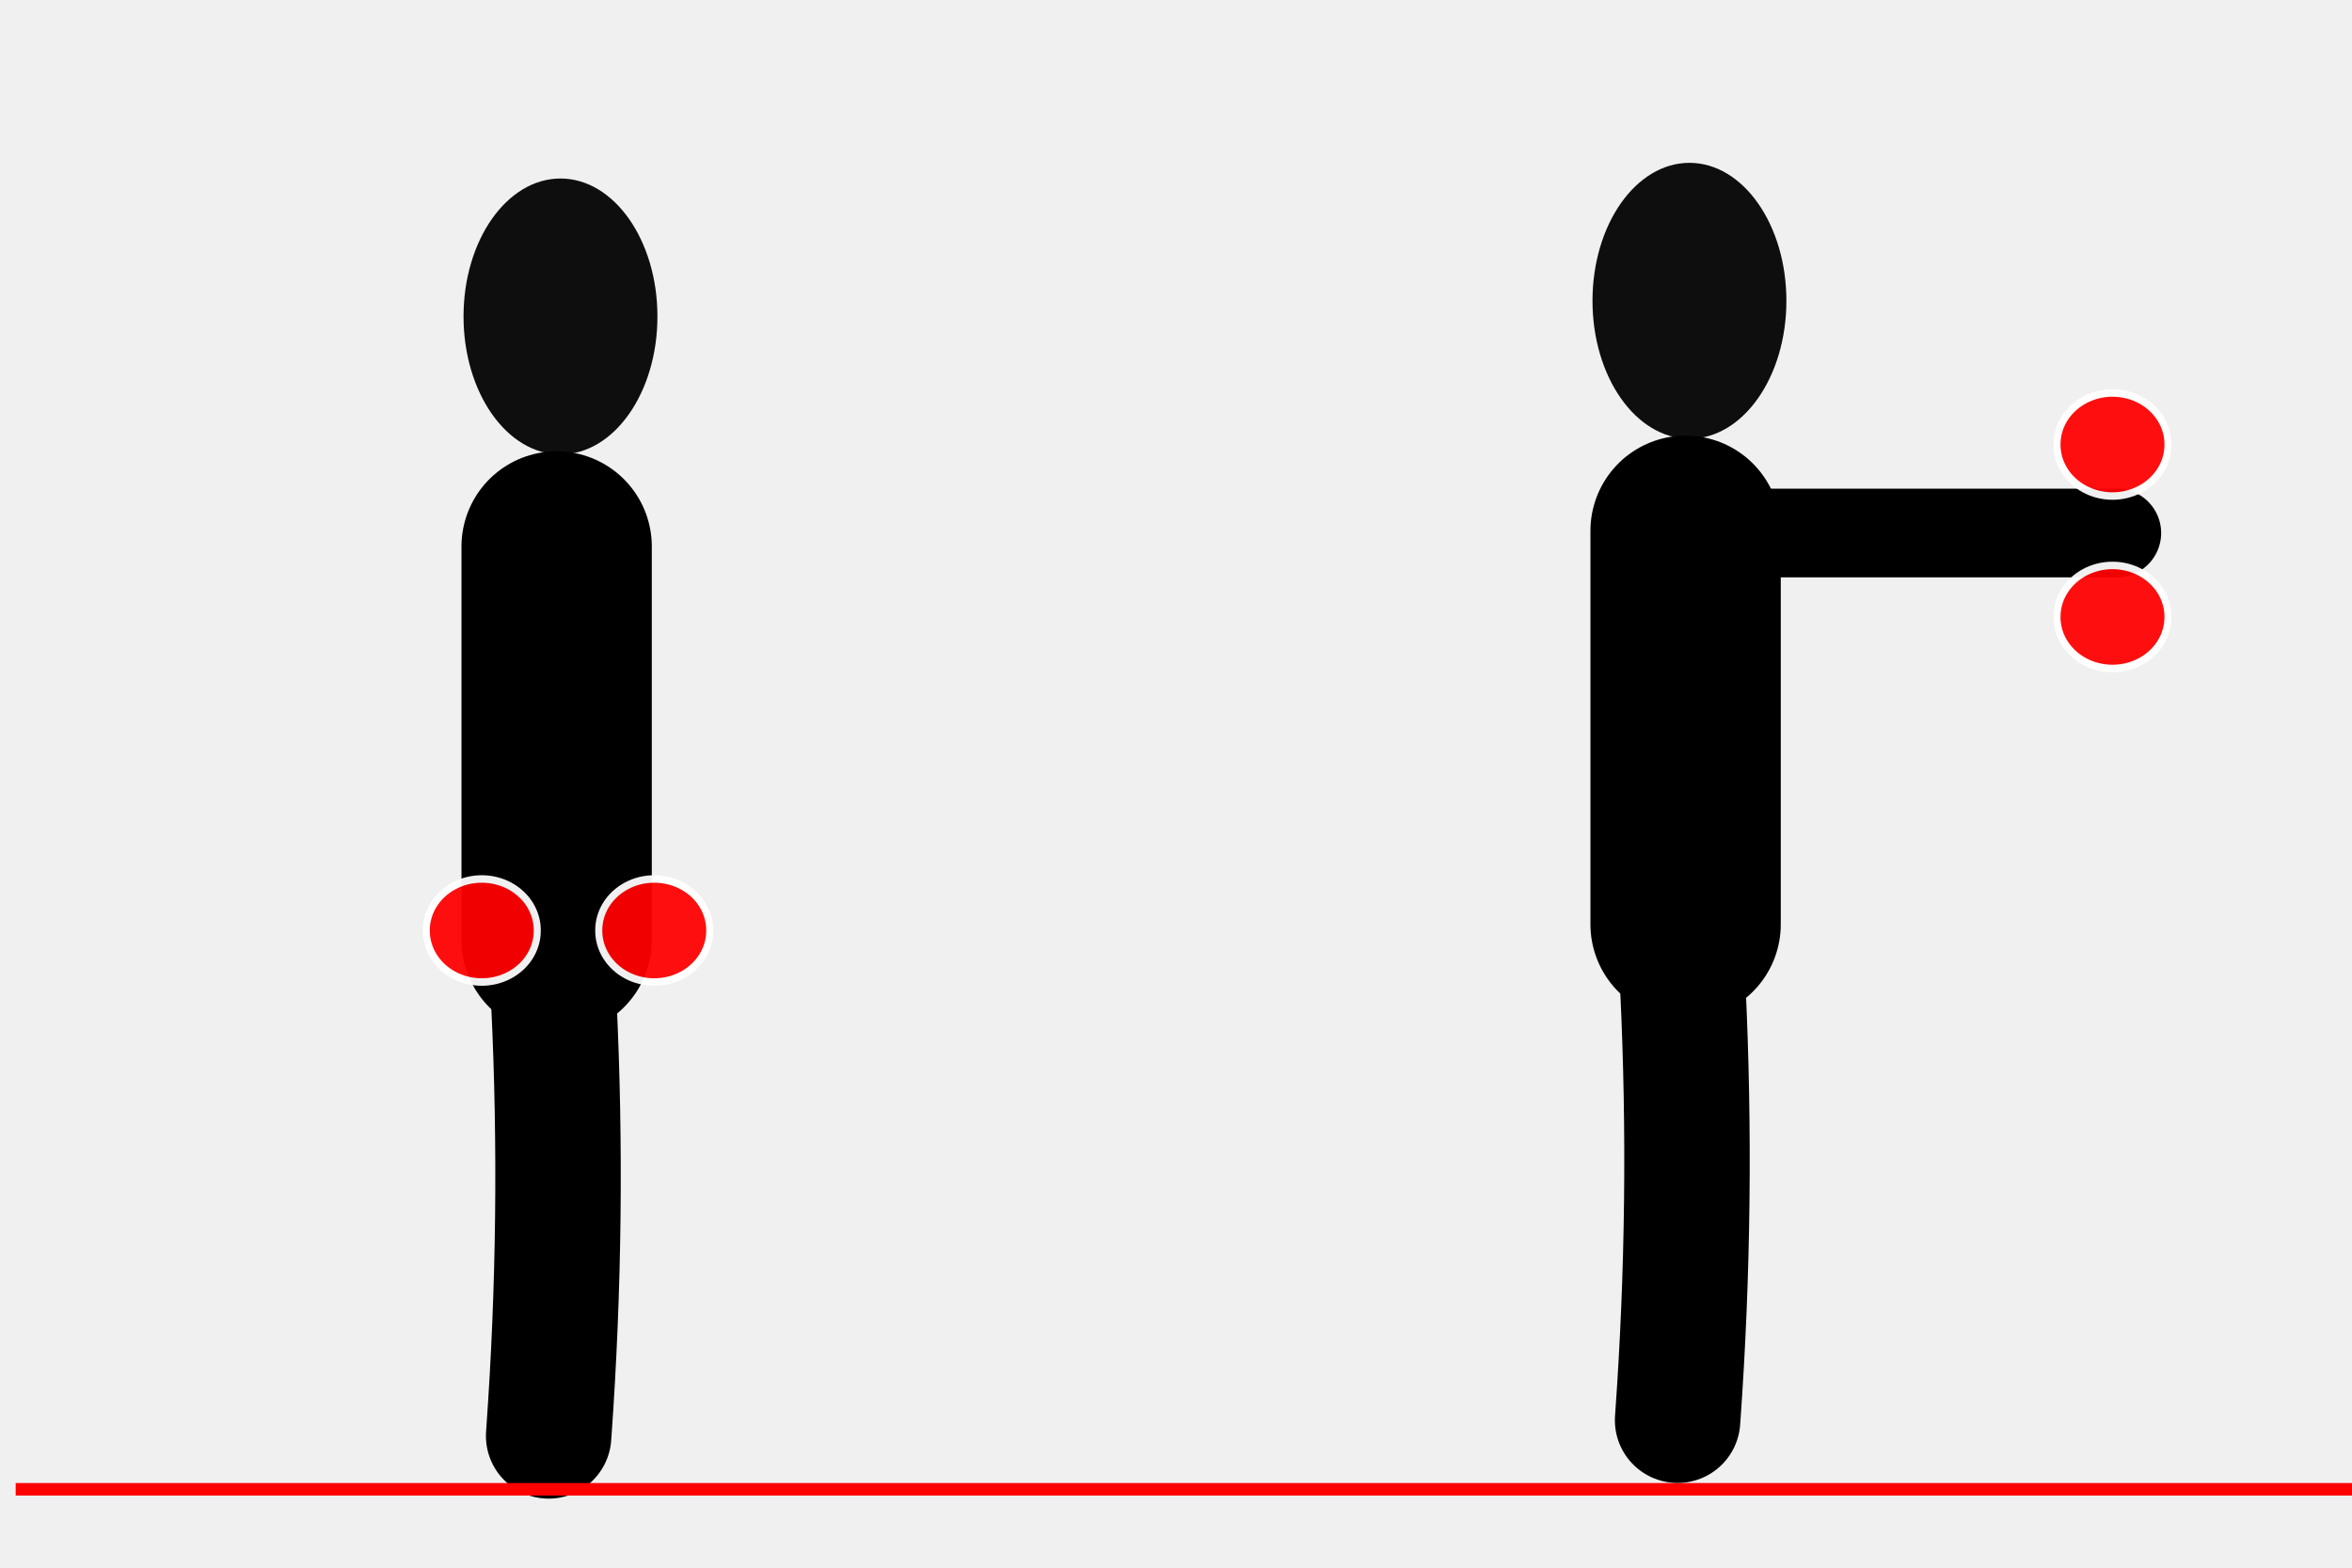
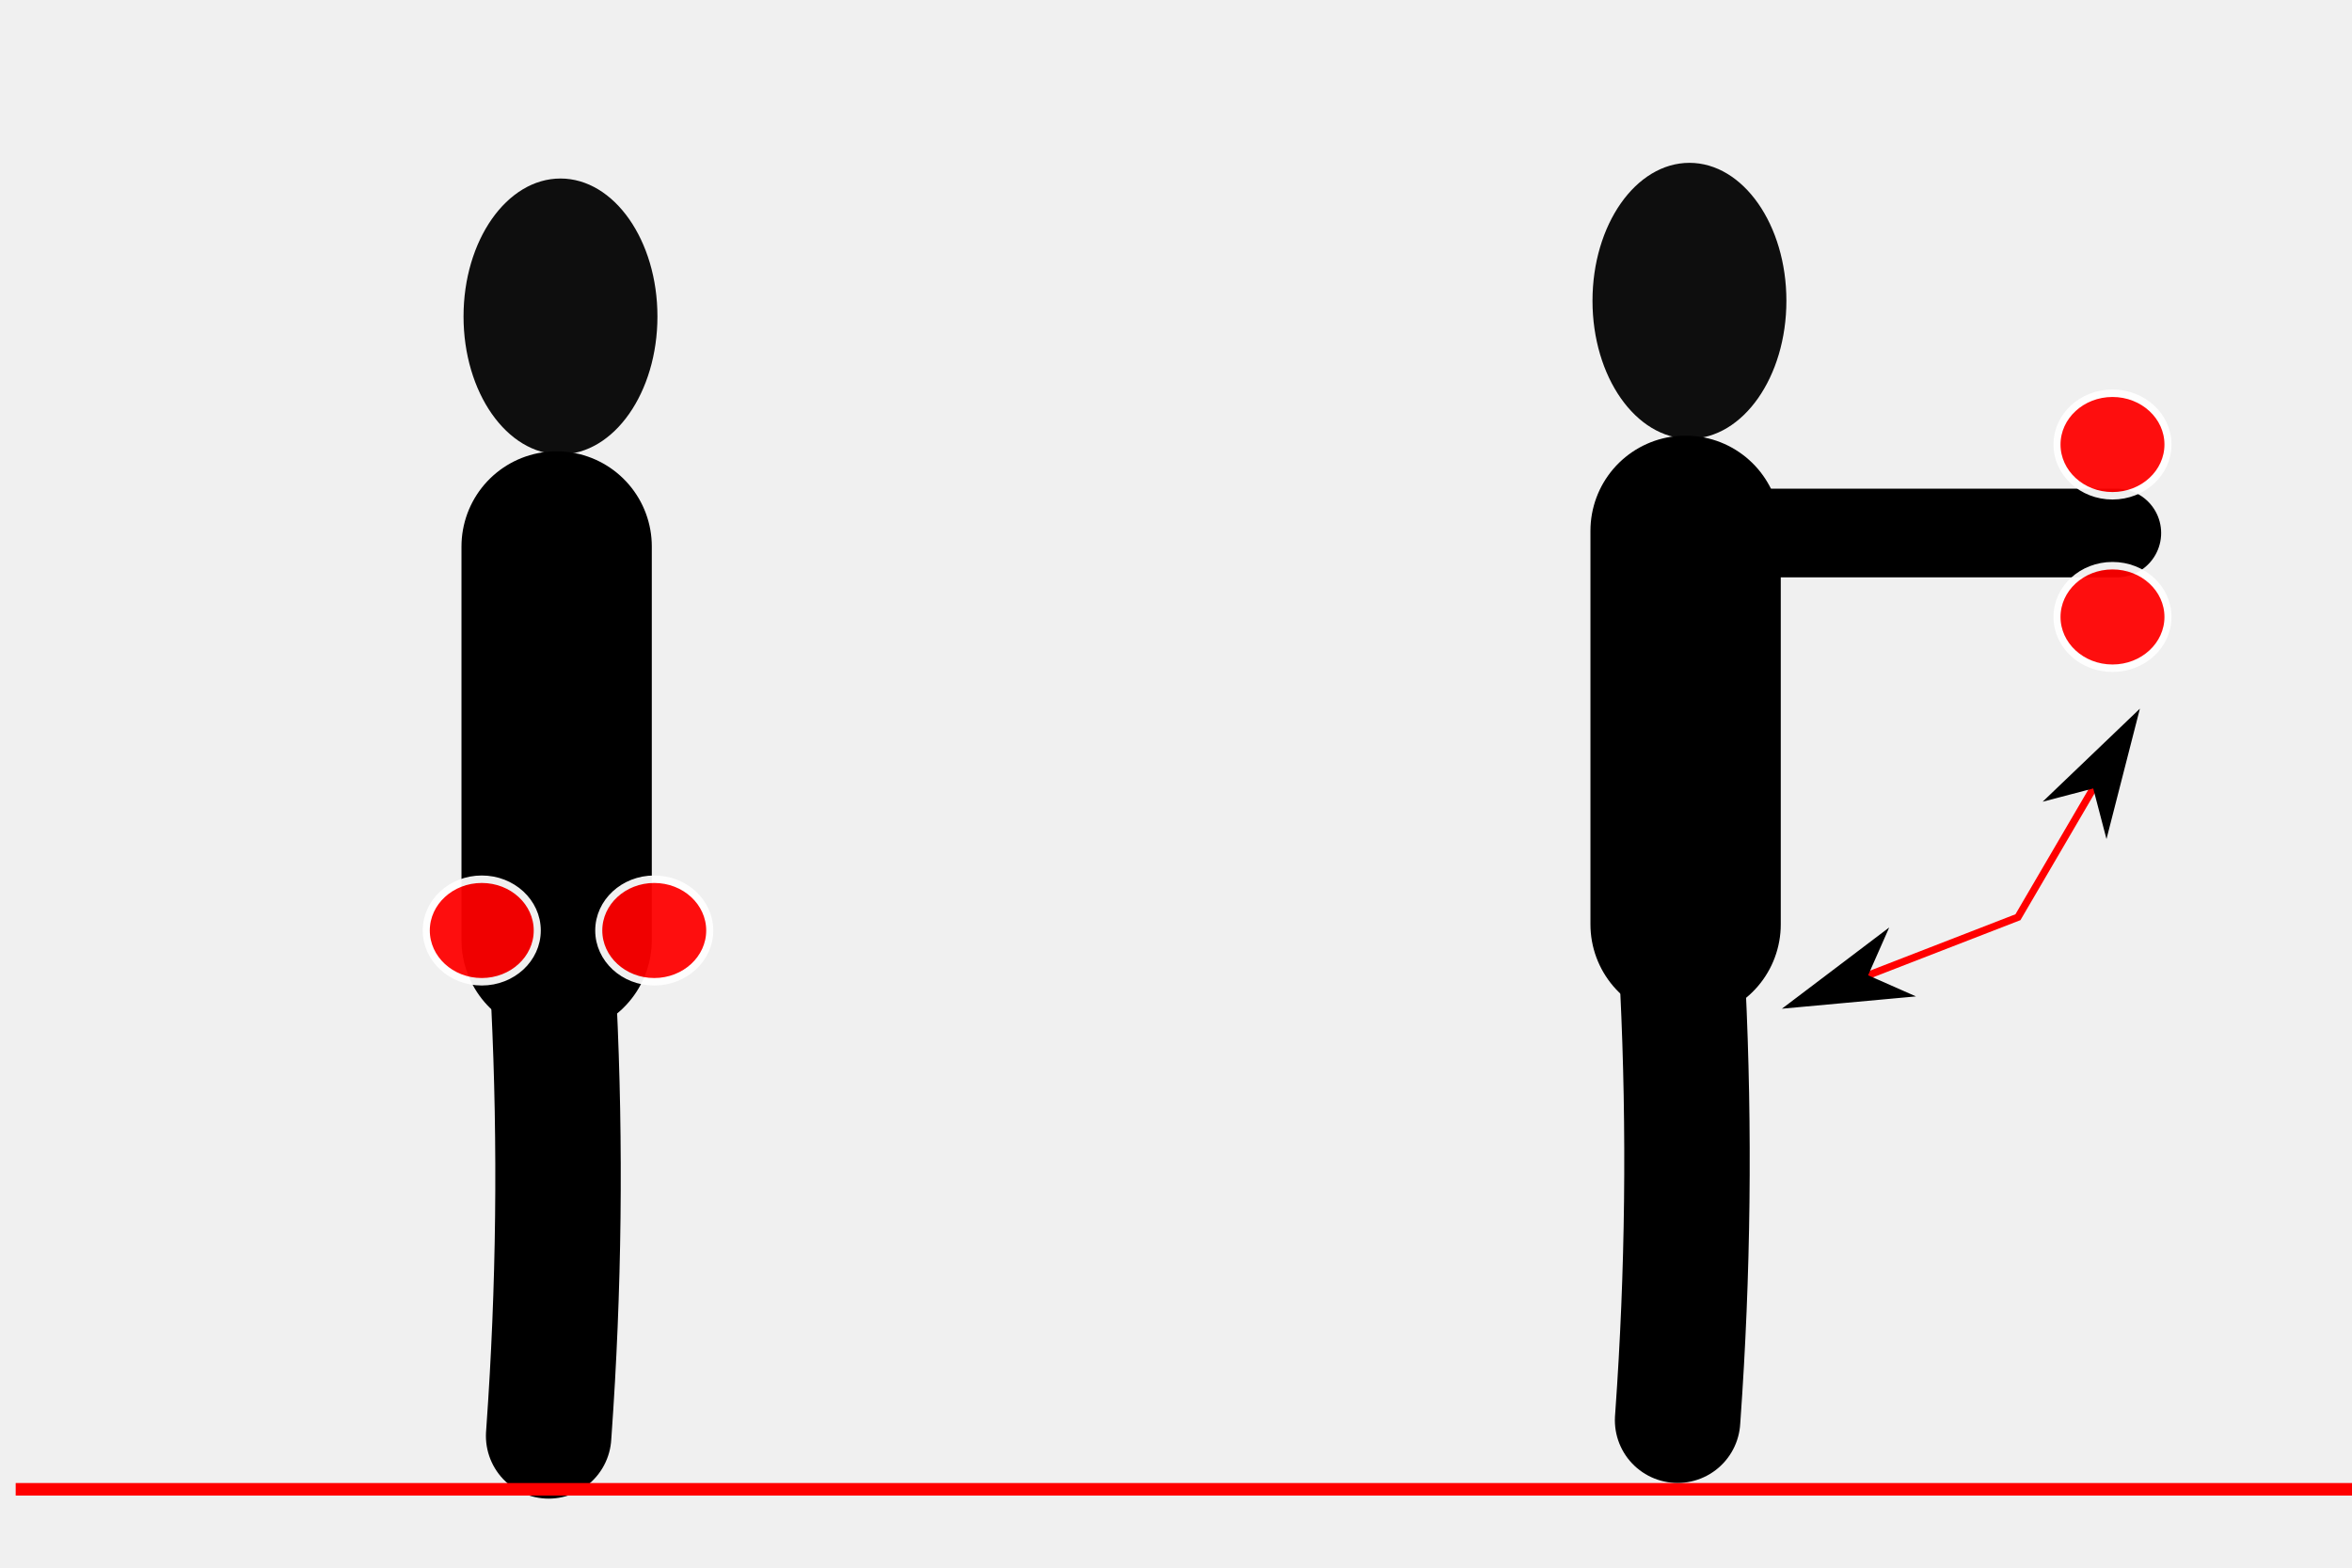
<svg xmlns="http://www.w3.org/2000/svg" width="300" height="200" id="svg4874" version="1.1">
  <defs id="defs4876">
-     </defs>
+     <marker orient="auto" refY="0" refX="0" id="Arrow1Lstart" style="overflow:visible">
+       <path id="path3910" d="M 0,0 5,-5 -12.5,0 5,5 0,0 z" style="fill-rule:evenodd;stroke:#000000;stroke-width:1pt" transform="matrix(0.8,0,0,0.8,10,0)" />
+     </marker>
+     <marker orient="auto" refY="0" refX="0" id="Arrow1Lend" style="overflow:visible">
+       <path id="path3913" d="M 0,0 5,-5 -12.5,0 5,5 0,0 z" style="fill-rule:evenodd;stroke:#000000;stroke-width:1pt" transform="matrix(-0.8,0,0,-0.8,-10,0)" />
+     </marker>
+   </defs>
  <g id="layer1" transform="translate(0,-852.3622)">
    <path style="opacity:0.94;fill:#000000;fill-opacity:1;stroke:#000000;stroke-width:25;stroke-linecap:round;stroke-linejoin:round;stroke-miterlimit:4;stroke-opacity:1;stroke-dasharray:none" id="path3767" d="m 437.143,330.934 c 0,52.862 -41.574,95.714 -92.857,95.714 -51.284,0 -92.857,-42.853 -92.857,-95.714 0,-52.862 41.574,-95.714 92.857,-95.714 51.284,0 92.857,42.853 92.857,95.714 z" transform="matrix(0.1173728,0,0,0.1626298,31.08066,838.9152)" />
    <path style="fill:#e67310;fill-opacity:1;stroke:#000000;stroke-width:16;stroke-linecap:round;stroke-linejoin:miter;stroke-miterlimit:4;stroke-opacity:1;stroke-dasharray:none" d="m 70.648,980.308 c 0.877,18.218 0.667,36.488 -0.629,54.68 -0.013,0.188 -0.027,0.375 -0.04,0.563" id="path4475-4" />
    <path style="fill:none;stroke:#000000;stroke-width:24.276;stroke-linecap:round;stroke-linejoin:miter;stroke-miterlimit:4;stroke-opacity:1;stroke-dasharray:none" d="m 71,922.078 c 0,50.211 0,50.211 0,50.211" id="path4083-1" />
    <path style="fill:#ff0000;fill-opacity:1;stroke:#ff0000;stroke-width:1.6;stroke-linecap:butt;stroke-linejoin:miter;stroke-miterlimit:4;stroke-opacity:1;stroke-dasharray:none" d="m 2,1042.362 300,0" id="path4499" />
-     <path style="opacity:0.94;fill:#000000;fill-opacity:1;stroke:#000000;stroke-width:25;stroke-linecap:round;stroke-linejoin:round;stroke-miterlimit:4;stroke-opacity:1;stroke-dasharray:none" id="path3767-3" d="m 437.143,330.934 a 92.857,95.714 0 1 1 -185.714,0 92.857,95.714 0 1 1 185.714,0 z" transform="matrix(0.1173728,0,0,0.1626298,175.0807,836.9152)" />
+     <path style="opacity:0.94;fill:#000000;fill-opacity:1;stroke:#000000;stroke-width:25;stroke-linecap:round;stroke-linejoin:round;stroke-miterlimit:4;stroke-opacity:1;stroke-dasharray:none" id="path3767-3" d="m 437.143,330.934 c 0,52.862 -41.574,95.714 -92.857,95.714 -51.284,0 -92.857,-42.853 -92.857,-95.714 0,-52.862 41.574,-95.714 92.857,-95.714 51.284,0 92.857,42.853 92.857,95.714 z" transform="matrix(0.1173728,0,0,0.1626298,175.0807,836.9152)" />
    <path style="fill:#e67310;fill-opacity:1;stroke:#000000;stroke-width:16;stroke-linecap:round;stroke-linejoin:miter;stroke-miterlimit:4;stroke-opacity:1;stroke-dasharray:none" d="m 214.648,978.308 c 0.876,18.218 0.666,36.487 -0.629,54.68 -0.013,0.188 -0.027,0.375 -0.04,0.563" id="path4475-4-7" />
    <path style="fill:none;stroke:#000000;stroke-width:24.276;stroke-linecap:round;stroke-linejoin:miter;stroke-miterlimit:4;stroke-opacity:1;stroke-dasharray:none" d="m 215,920.078 c 0,50.211 0,50.211 0,50.211" id="path4083-1-8" />
    <path style="fill:none;stroke:#000000;stroke-width:11.315;stroke-linecap:round;stroke-linejoin:miter;stroke-miterlimit:4;stroke-opacity:1;stroke-dasharray:none" d="m 218,920.362 c 52,0 52,0 52,0" id="path5328" />
-     <path style="opacity:0.94;fill:#ff0000;fill-opacity:1;stroke:#ffffff;stroke-width:5;stroke-linecap:round;stroke-linejoin:round;stroke-miterlimit:4;stroke-opacity:1;stroke-dasharray:none" id="path4660" d="m 148.571,836.648 a 39.286,34.286 0 1 1 -78.571,0 39.286,34.286 0 1 1 78.571,0 z" transform="matrix(0.1801768,0,0,0.1907716,41.75923,811.4628)" />
-     <path style="opacity:0.94;fill:#ff0000;fill-opacity:1;stroke:#ffffff;stroke-width:5;stroke-linecap:round;stroke-linejoin:round;stroke-miterlimit:4;stroke-opacity:1;stroke-dasharray:none" id="path4660-4" d="m 148.571,836.648 a 39.286,34.286 0 1 1 -78.571,0 39.286,34.286 0 1 1 78.571,0 z" transform="matrix(0.1801768,0,0,0.1907716,63.75923,811.4628)" />
-     <path style="opacity:0.94;fill:#ff0000;fill-opacity:1;stroke:#ffffff;stroke-width:5;stroke-linecap:round;stroke-linejoin:round;stroke-miterlimit:4;stroke-opacity:1;stroke-dasharray:none" id="path4660-47" d="m 148.571,836.648 a 39.286,34.286 0 1 1 -78.571,0 39.286,34.286 0 1 1 78.571,0 z" transform="matrix(0.1801768,0,0,0.1907716,249.7592,749.4628)" />
-     <path style="opacity:0.94;fill:#ff0000;fill-opacity:1;stroke:#ffffff;stroke-width:5;stroke-linecap:round;stroke-linejoin:round;stroke-miterlimit:4;stroke-opacity:1;stroke-dasharray:none" id="path4660-0" d="m 148.571,836.648 a 39.286,34.286 0 1 1 -78.571,0 39.286,34.286 0 1 1 78.571,0 z" transform="matrix(0.1801768,0,0,0.1907716,249.7592,771.4628)" />
+     <path style="opacity:0.94;fill:#ff0000;fill-opacity:1;stroke:#ffffff;stroke-width:5;stroke-linecap:round;stroke-linejoin:round;stroke-miterlimit:4;stroke-opacity:1;stroke-dasharray:none" id="path4660" d="m 148.571,836.648 c 0,18.935 -17.589,34.286 -39.286,34.286 C 87.589,870.934 70,855.583 70,836.648 c 0,-18.935 17.589,-34.286 39.286,-34.286 21.697,0 39.286,15.35 39.286,34.286 z" transform="matrix(0.1801768,0,0,0.1907716,41.75923,811.4628)" />
+     <path style="opacity:0.94;fill:#ff0000;fill-opacity:1;stroke:#ffffff;stroke-width:5;stroke-linecap:round;stroke-linejoin:round;stroke-miterlimit:4;stroke-opacity:1;stroke-dasharray:none" id="path4660-4" d="m 148.571,836.648 c 0,18.935 -17.589,34.286 -39.286,34.286 C 87.589,870.934 70,855.583 70,836.648 c 0,-18.935 17.589,-34.286 39.286,-34.286 21.697,0 39.286,15.35 39.286,34.286 z" transform="matrix(0.1801768,0,0,0.1907716,63.75923,811.4628)" />
+     <path style="opacity:0.94;fill:#ff0000;fill-opacity:1;stroke:#ffffff;stroke-width:5;stroke-linecap:round;stroke-linejoin:round;stroke-miterlimit:4;stroke-opacity:1;stroke-dasharray:none" id="path4660-47" d="m 148.571,836.648 c 0,18.935 -17.589,34.286 -39.286,34.286 C 87.589,870.934 70,855.583 70,836.648 c 0,-18.935 17.589,-34.286 39.286,-34.286 21.697,0 39.286,15.35 39.286,34.286 z" transform="matrix(0.1801768,0,0,0.1907716,249.7592,749.4628)" />
+     <path style="opacity:0.94;fill:#ff0000;fill-opacity:1;stroke:#ffffff;stroke-width:5;stroke-linecap:round;stroke-linejoin:round;stroke-miterlimit:4;stroke-opacity:1;stroke-dasharray:none" id="path4660-0" d="m 148.571,836.648 c 0,18.935 -17.589,34.286 -39.286,34.286 C 87.589,870.934 70,855.583 70,836.648 c 0,-18.935 17.589,-34.286 39.286,-34.286 21.697,0 39.286,15.35 39.286,34.286 z" transform="matrix(0.1801768,0,0,0.1907716,249.7592,771.4628)" />
+     <path style="fill:none;stroke:#ff0000;stroke-width:0.929px;stroke-linecap:butt;stroke-linejoin:miter;stroke-opacity:1;marker-start:url(#Arrow1Lstart);marker-end:url(#Arrow1Lend)" d="M 228.965,980.398 257.391,969.376 272.035,944.327" id="path3130" />
  </g>
</svg>
